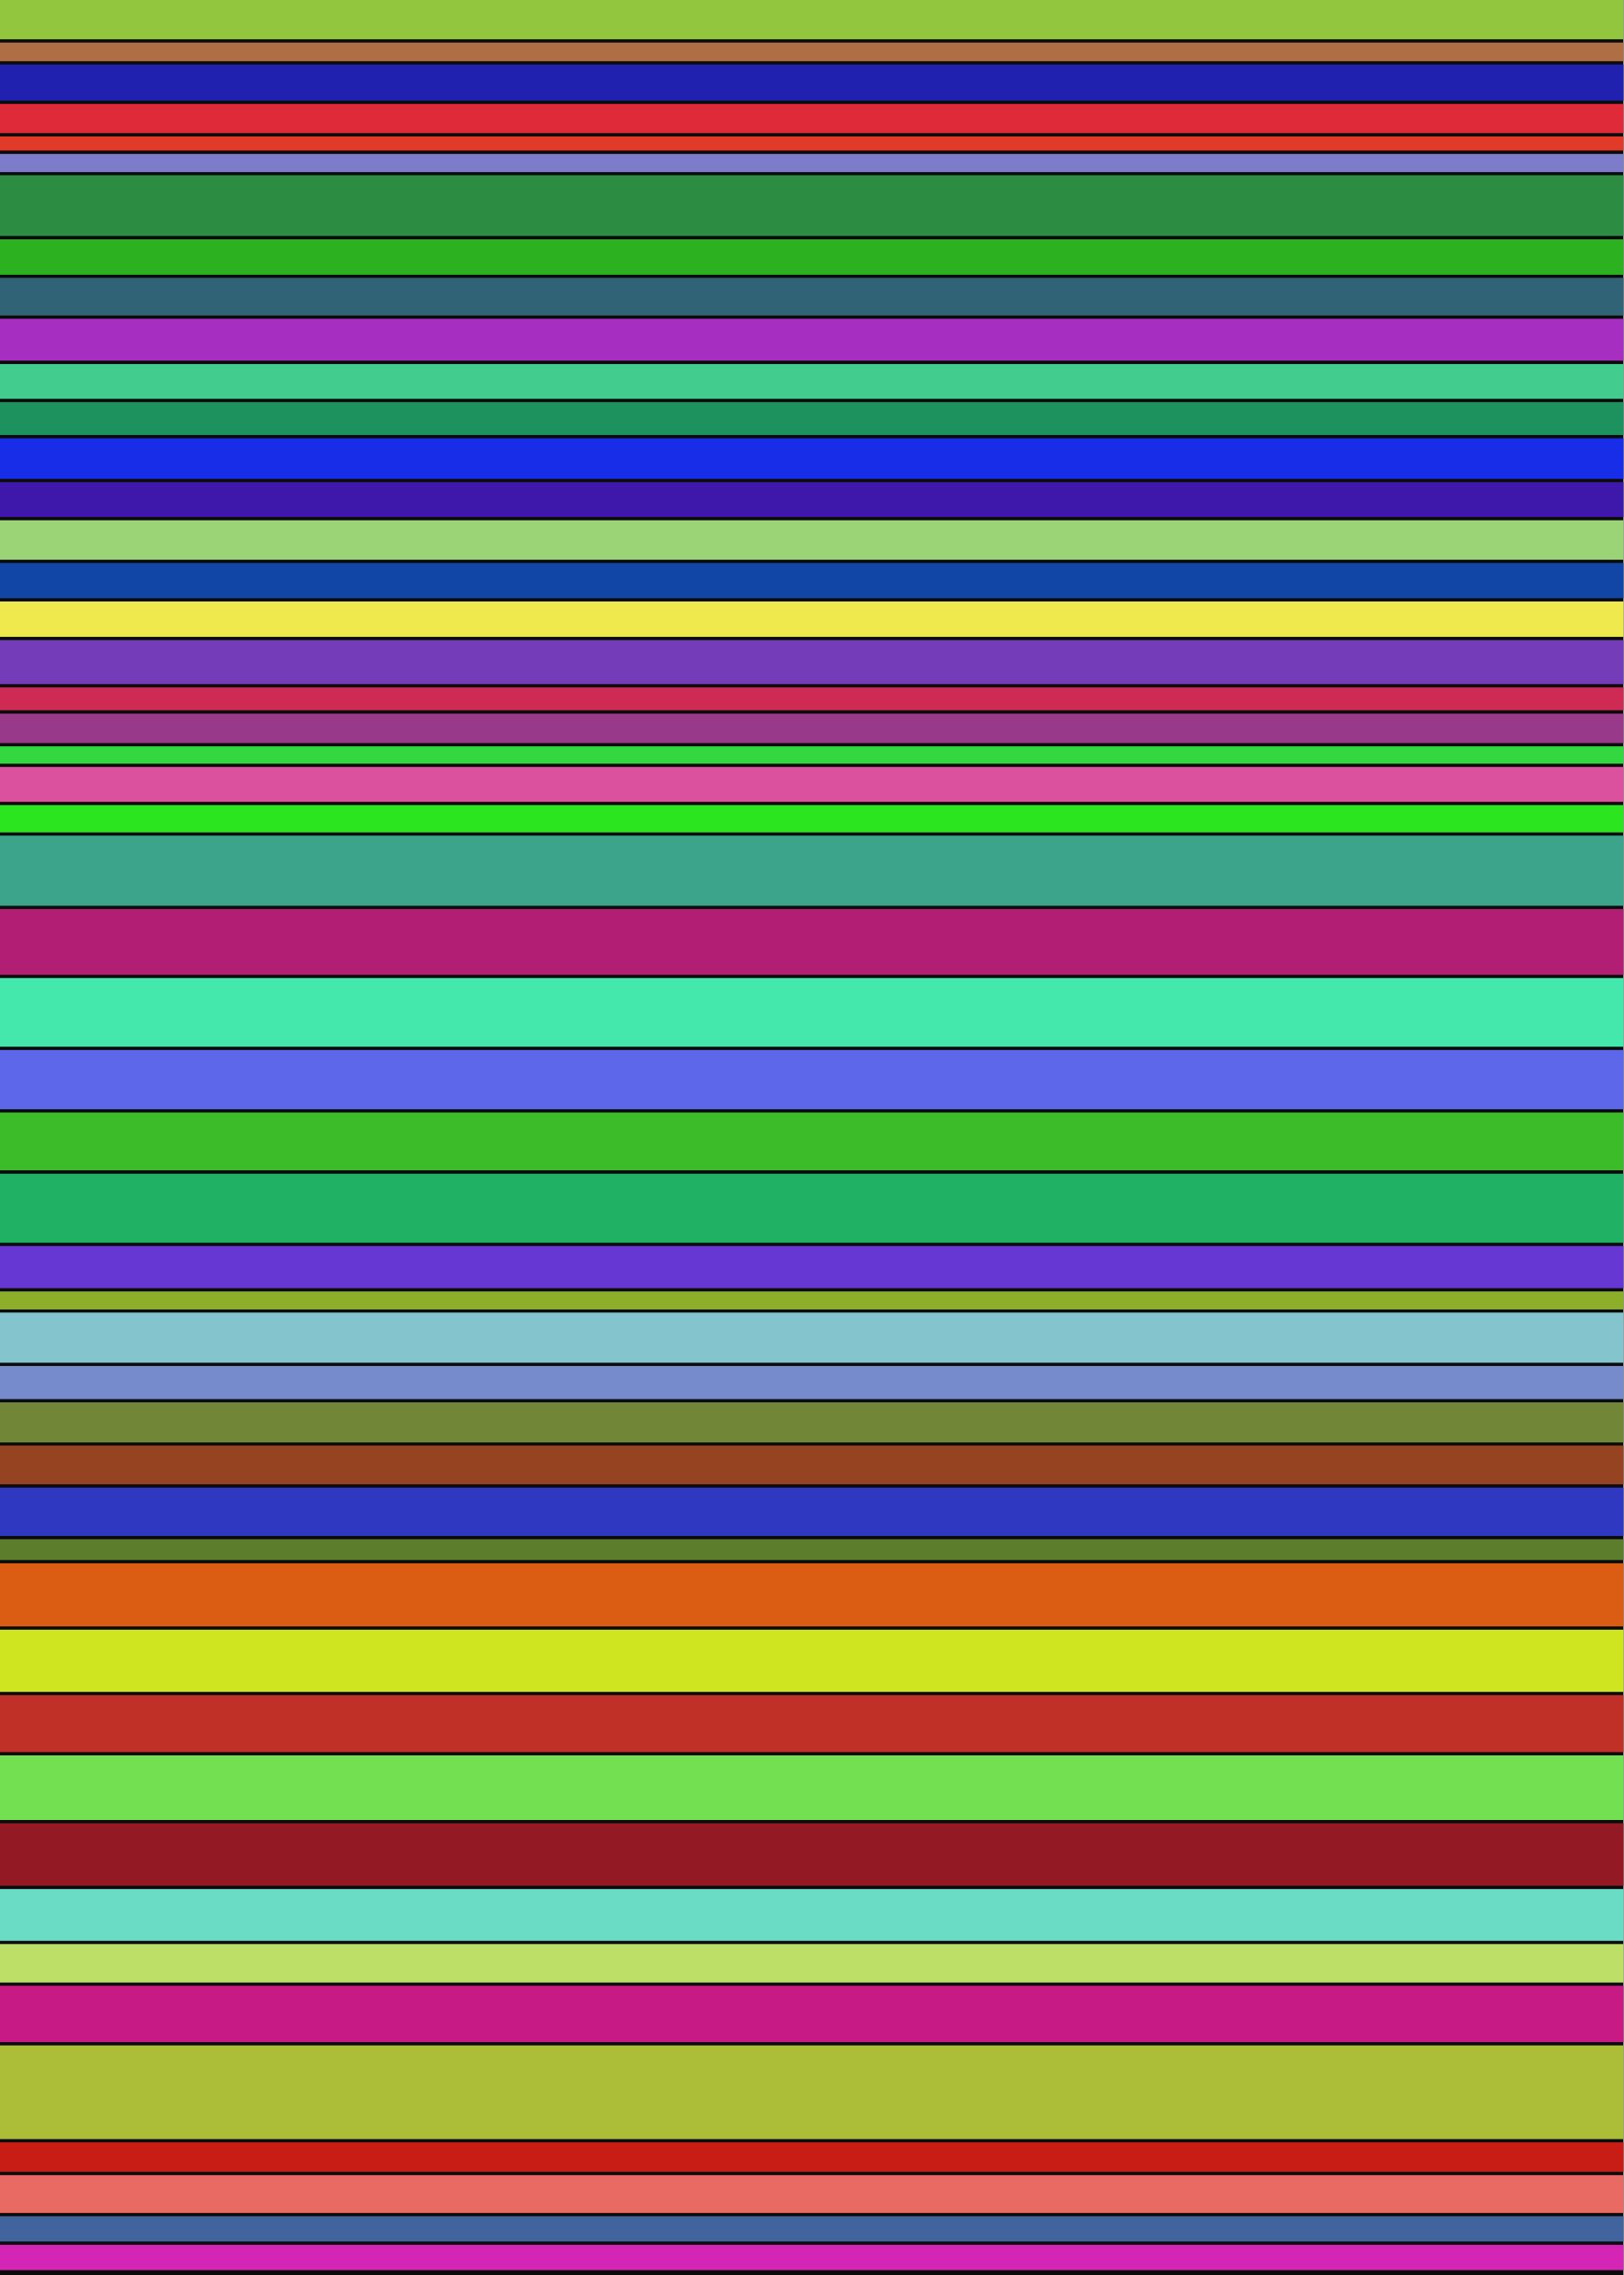
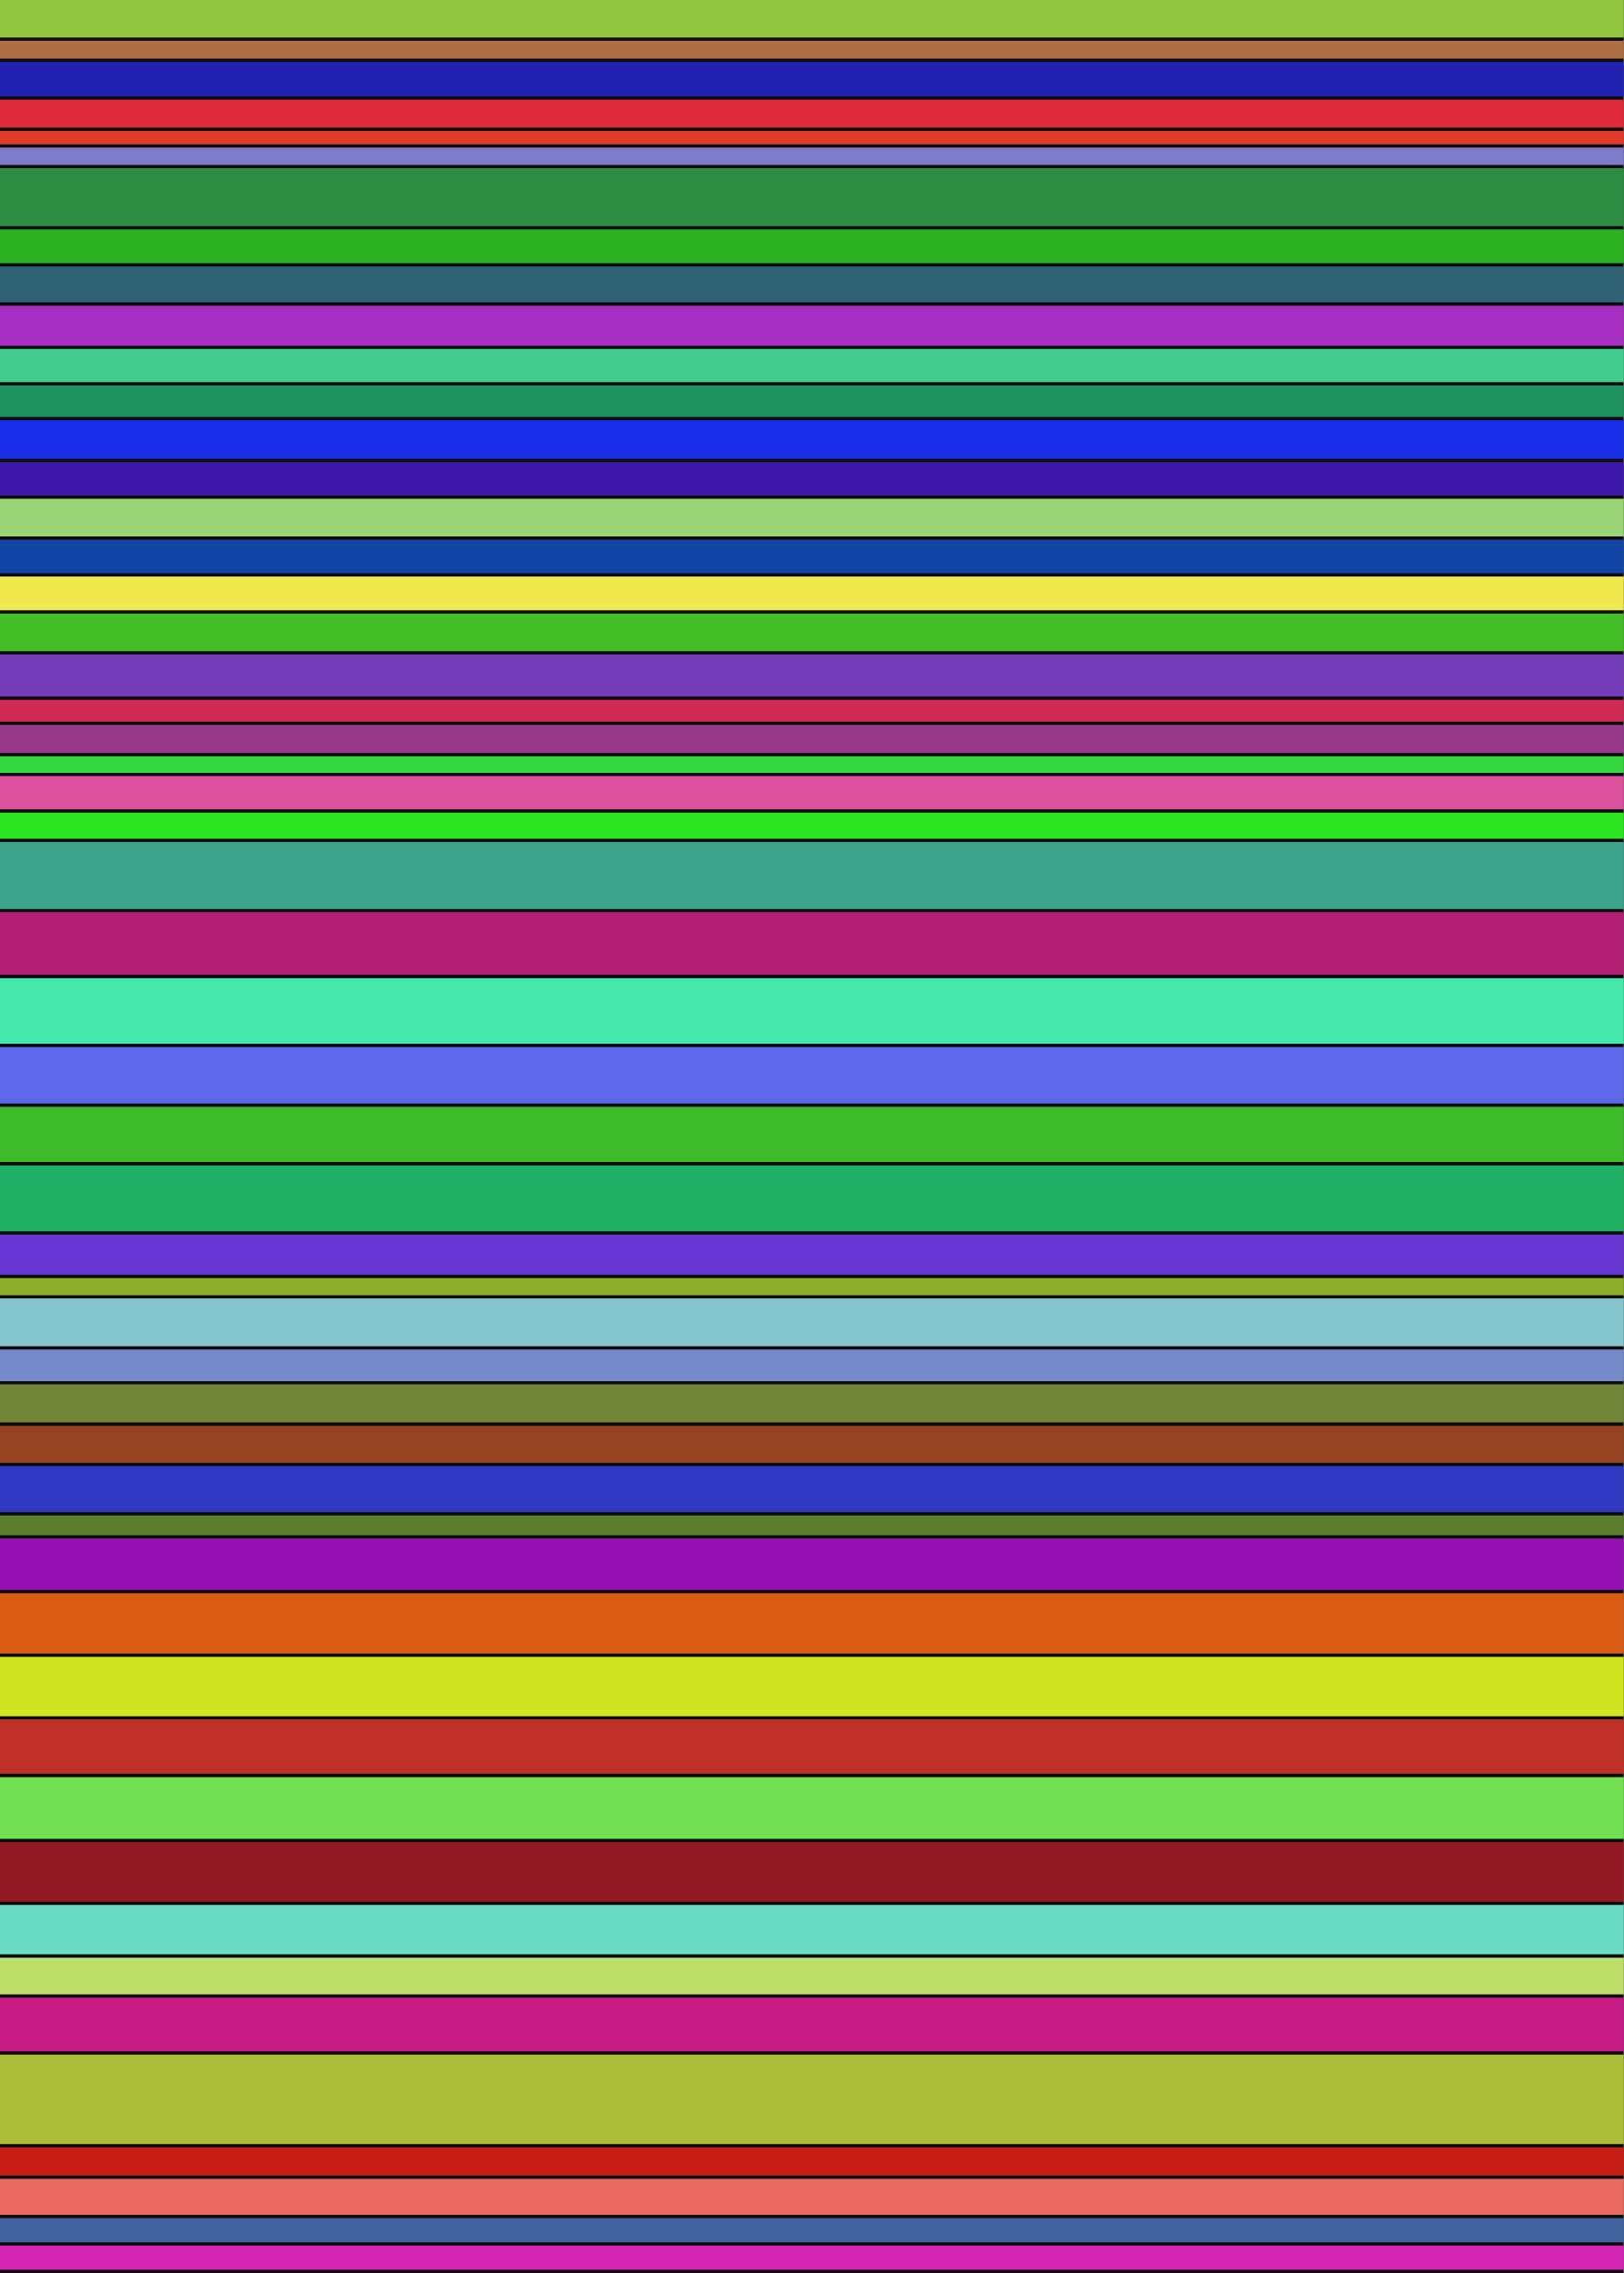
- <svg xmlns="http://www.w3.org/2000/svg" viewBox="0 0 1000 1401" role="img" aria-label="Self-portrait generated from the hashes of 50 files">
-   <rect width="1000" height="1401" fill="#0b0b0c" />
-   <rect x="0" y="0.0" width="1000" height="24.2" fill="hsl(83 54% 51%)" />
-   <rect x="0" y="26.2" width="1000" height="11.5" fill="hsl(23 44% 48%)" />
-   <rect x="0" y="39.7" width="1000" height="22.3" fill="hsl(240 68% 41%)" />
-   <rect x="0" y="64.0" width="1000" height="18.0" fill="hsl(355 74% 52%)" />
-   <rect x="0" y="84.0" width="1000" height="8.7" fill="hsl(6 76% 52%)" />
-   <rect x="0" y="94.8" width="1000" height="11.2" fill="hsl(240 43% 64%)" />
-   <rect x="0" y="107.9" width="1000" height="37.4" fill="hsl(133 52% 36%)" />
-   <rect x="0" y="147.4" width="1000" height="21.8" fill="hsl(115 69% 41%)" />
-   <rect x="0" y="171.1" width="1000" height="23.2" fill="hsl(197 42% 33%)" />
-   <rect x="0" y="196.3" width="1000" height="25.8" fill="hsl(289 61% 47%)" />
-   <rect x="0" y="224.2" width="1000" height="21.4" fill="hsl(153 58% 53%)" />
-   <rect x="0" y="247.6" width="1000" height="20.3" fill="hsl(154 67% 34%)" />
-   <rect x="0" y="269.9" width="1000" height="25.0" fill="hsl(234 81% 50%)" />
-   <rect x="0" y="296.9" width="1000" height="21.5" fill="hsl(255 75% 38%)" />
-   <rect x="0" y="320.4" width="1000" height="24.3" fill="hsl(97 52% 65%)" />
-   <rect x="0" y="346.7" width="1000" height="21.7" fill="hsl(219 81% 36%)" />
-   <rect x="0" y="370.4" width="1000" height="21.8" fill="hsl(58 83% 62%)" />
-   <rect x="0" y="394.2" width="1000" height="27.1" fill="hsl(267 51% 48%)" />
-   <rect x="0" y="423.3" width="1000" height="14.1" fill="hsl(345 66% 49%)" />
-   <rect x="0" y="439.5" width="1000" height="18.1" fill="hsl(309 45% 41%)" />
-   <rect x="0" y="459.6" width="1000" height="10.7" fill="hsl(125 67% 52%)" />
-   <rect x="0" y="472.3" width="1000" height="21.5" fill="hsl(327 66% 59%)" />
-   <rect x="0" y="495.8" width="1000" height="16.8" fill="hsl(116 80% 51%)" />
-   <rect x="0" y="514.6" width="1000" height="43.2" fill="hsl(166 46% 44%)" />
-   <rect x="0" y="559.8" width="1000" height="40.5" fill="hsl(325 71% 41%)" />
-   <rect x="0" y="602.3" width="1000" height="42.3" fill="hsl(158 78% 59%)" />
-   <rect x="0" y="646.6" width="1000" height="36.5" fill="hsl(236 76% 64%)" />
-   <rect x="0" y="685.1" width="1000" height="35.6" fill="hsl(112 64% 45%)" />
-   <rect x="0" y="722.8" width="1000" height="42.5" fill="hsl(148 69% 41%)" />
-   <rect x="0" y="767.3" width="1000" height="26.0" fill="hsl(258 63% 52%)" />
-   <rect x="0" y="795.3" width="1000" height="11.1" fill="hsl(75 62% 42%)" />
-   <rect x="0" y="808.3" width="1000" height="30.9" fill="hsl(187 42% 66%)" />
-   <rect x="0" y="841.2" width="1000" height="20.4" fill="hsl(225 45% 63%)" />
-   <rect x="0" y="863.6" width="1000" height="24.7" fill="hsl(75 42% 37%)" />
-   <rect x="0" y="890.2" width="1000" height="23.9" fill="hsl(17 63% 36%)" />
-   <rect x="0" y="916.1" width="1000" height="29.8" fill="hsl(236 61% 47%)" />
-   <rect x="0" y="947.9" width="1000" height="12.8" fill="hsl(84 48% 33%)" />
-   <rect x="0" y="962.7" width="1000" height="38.9" fill="hsl(22 83% 47%)" />
-   <rect x="0" y="1003.6" width="1000" height="38.3" fill="hsl(67 79% 51%)" />
-   <rect x="0" y="1043.9" width="1000" height="35.1" fill="hsl(4 67% 45%)" />
-   <rect x="0" y="1081.0" width="1000" height="39.8" fill="hsl(106 70% 60%)" />
-   <rect x="0" y="1122.8" width="1000" height="38.5" fill="hsl(355 70% 34%)" />
-   <rect x="0" y="1163.3" width="1000" height="31.9" fill="hsl(168 62% 64%)" />
-   <rect x="0" y="1197.2" width="1000" height="23.7" fill="hsl(77 65% 64%)" />
-   <rect x="0" y="1222.9" width="1000" height="34.7" fill="hsl(323 77% 44%)" />
-   <rect x="0" y="1259.6" width="1000" height="57.7" fill="hsl(68 55% 48%)" />
-   <rect x="0" y="1319.3" width="1000" height="18.2" fill="hsl(3 82% 43%)" />
-   <rect x="0" y="1339.5" width="1000" height="23.3" fill="hsl(3 75% 65%)" />
-   <rect x="0" y="1364.8" width="1000" height="15.6" fill="hsl(218 42% 44%)" />
-   <rect x="0" y="1382.4" width="1000" height="15.6" fill="hsl(311 70% 49%)" />
+ <svg xmlns="http://www.w3.org/2000/svg" viewBox="0 0 1000 1400" role="img" aria-label="Self-portrait generated from the hashes of 52 files">
+   <rect width="1000" height="1400" fill="#0b0b0c" />
+   <rect x="0" y="0.0" width="1000" height="23.1" fill="hsl(83 54% 51%)" />
+   <rect x="0" y="25.1" width="1000" height="11.0" fill="hsl(23 44% 48%)" />
+   <rect x="0" y="38.1" width="1000" height="21.3" fill="hsl(240 68% 41%)" />
+   <rect x="0" y="61.4" width="1000" height="17.2" fill="hsl(355 74% 52%)" />
+   <rect x="0" y="80.6" width="1000" height="8.3" fill="hsl(6 76% 52%)" />
+   <rect x="0" y="90.9" width="1000" height="10.7" fill="hsl(240 43% 64%)" />
+   <rect x="0" y="103.6" width="1000" height="35.7" fill="hsl(133 52% 36%)" />
+   <rect x="0" y="141.3" width="1000" height="20.8" fill="hsl(115 69% 41%)" />
+   <rect x="0" y="164.1" width="1000" height="22.1" fill="hsl(197 42% 33%)" />
+   <rect x="0" y="188.3" width="1000" height="24.7" fill="hsl(289 61% 47%)" />
+   <rect x="0" y="214.9" width="1000" height="20.5" fill="hsl(153 58% 53%)" />
+   <rect x="0" y="237.4" width="1000" height="19.4" fill="hsl(154 67% 34%)" />
+   <rect x="0" y="258.8" width="1000" height="23.8" fill="hsl(234 81% 50%)" />
+   <rect x="0" y="284.6" width="1000" height="20.6" fill="hsl(255 75% 38%)" />
+   <rect x="0" y="307.2" width="1000" height="23.2" fill="hsl(97 52% 65%)" />
+   <rect x="0" y="332.4" width="1000" height="20.7" fill="hsl(219 81% 36%)" />
+   <rect x="0" y="355.1" width="1000" height="20.8" fill="hsl(58 83% 62%)" />
+   <rect x="0" y="377.9" width="1000" height="23.2" fill="hsl(109 66% 45%)" />
+   <rect x="0" y="403.1" width="1000" height="25.9" fill="hsl(267 51% 48%)" />
+   <rect x="0" y="431.0" width="1000" height="13.5" fill="hsl(345 66% 49%)" />
+   <rect x="0" y="446.5" width="1000" height="17.3" fill="hsl(309 45% 41%)" />
+   <rect x="0" y="465.8" width="1000" height="10.2" fill="hsl(125 67% 52%)" />
+   <rect x="0" y="478.0" width="1000" height="20.5" fill="hsl(327 66% 59%)" />
+   <rect x="0" y="500.5" width="1000" height="16.1" fill="hsl(116 80% 51%)" />
+   <rect x="0" y="518.6" width="1000" height="41.3" fill="hsl(166 46% 44%)" />
+   <rect x="0" y="561.8" width="1000" height="38.6" fill="hsl(325 71% 41%)" />
+   <rect x="0" y="602.5" width="1000" height="40.4" fill="hsl(158 78% 59%)" />
+   <rect x="0" y="644.9" width="1000" height="34.8" fill="hsl(236 76% 64%)" />
+   <rect x="0" y="681.7" width="1000" height="34.0" fill="hsl(112 64% 45%)" />
+   <rect x="0" y="717.8" width="1000" height="40.6" fill="hsl(148 69% 41%)" />
+   <rect x="0" y="760.4" width="1000" height="24.8" fill="hsl(258 63% 52%)" />
+   <rect x="0" y="787.2" width="1000" height="10.6" fill="hsl(75 62% 42%)" />
+   <rect x="0" y="799.7" width="1000" height="29.5" fill="hsl(187 42% 66%)" />
+   <rect x="0" y="831.2" width="1000" height="19.5" fill="hsl(225 45% 63%)" />
+   <rect x="0" y="852.6" width="1000" height="23.5" fill="hsl(75 42% 37%)" />
+   <rect x="0" y="878.2" width="1000" height="22.8" fill="hsl(17 63% 36%)" />
+   <rect x="0" y="903.0" width="1000" height="28.4" fill="hsl(236 61% 47%)" />
+   <rect x="0" y="933.4" width="1000" height="12.2" fill="hsl(84 48% 33%)" />
+   <rect x="0" y="947.6" width="1000" height="31.7" fill="hsl(289 83% 38%)" />
+   <rect x="0" y="981.3" width="1000" height="37.2" fill="hsl(22 83% 47%)" />
+   <rect x="0" y="1020.5" width="1000" height="36.6" fill="hsl(67 79% 51%)" />
+   <rect x="0" y="1059.0" width="1000" height="33.5" fill="hsl(4 67% 45%)" />
+   <rect x="0" y="1094.6" width="1000" height="38.0" fill="hsl(106 70% 60%)" />
+   <rect x="0" y="1134.6" width="1000" height="36.8" fill="hsl(355 70% 34%)" />
+   <rect x="0" y="1173.3" width="1000" height="30.4" fill="hsl(168 62% 64%)" />
+   <rect x="0" y="1205.8" width="1000" height="22.6" fill="hsl(77 65% 64%)" />
+   <rect x="0" y="1230.4" width="1000" height="33.1" fill="hsl(323 77% 44%)" />
+   <rect x="0" y="1265.5" width="1000" height="55.1" fill="hsl(68 55% 48%)" />
+   <rect x="0" y="1322.6" width="1000" height="17.4" fill="hsl(3 82% 43%)" />
+   <rect x="0" y="1342.0" width="1000" height="22.2" fill="hsl(3 75% 65%)" />
+   <rect x="0" y="1366.2" width="1000" height="14.9" fill="hsl(218 42% 44%)" />
+   <rect x="0" y="1383.1" width="1000" height="14.9" fill="hsl(311 70% 49%)" />
</svg>
